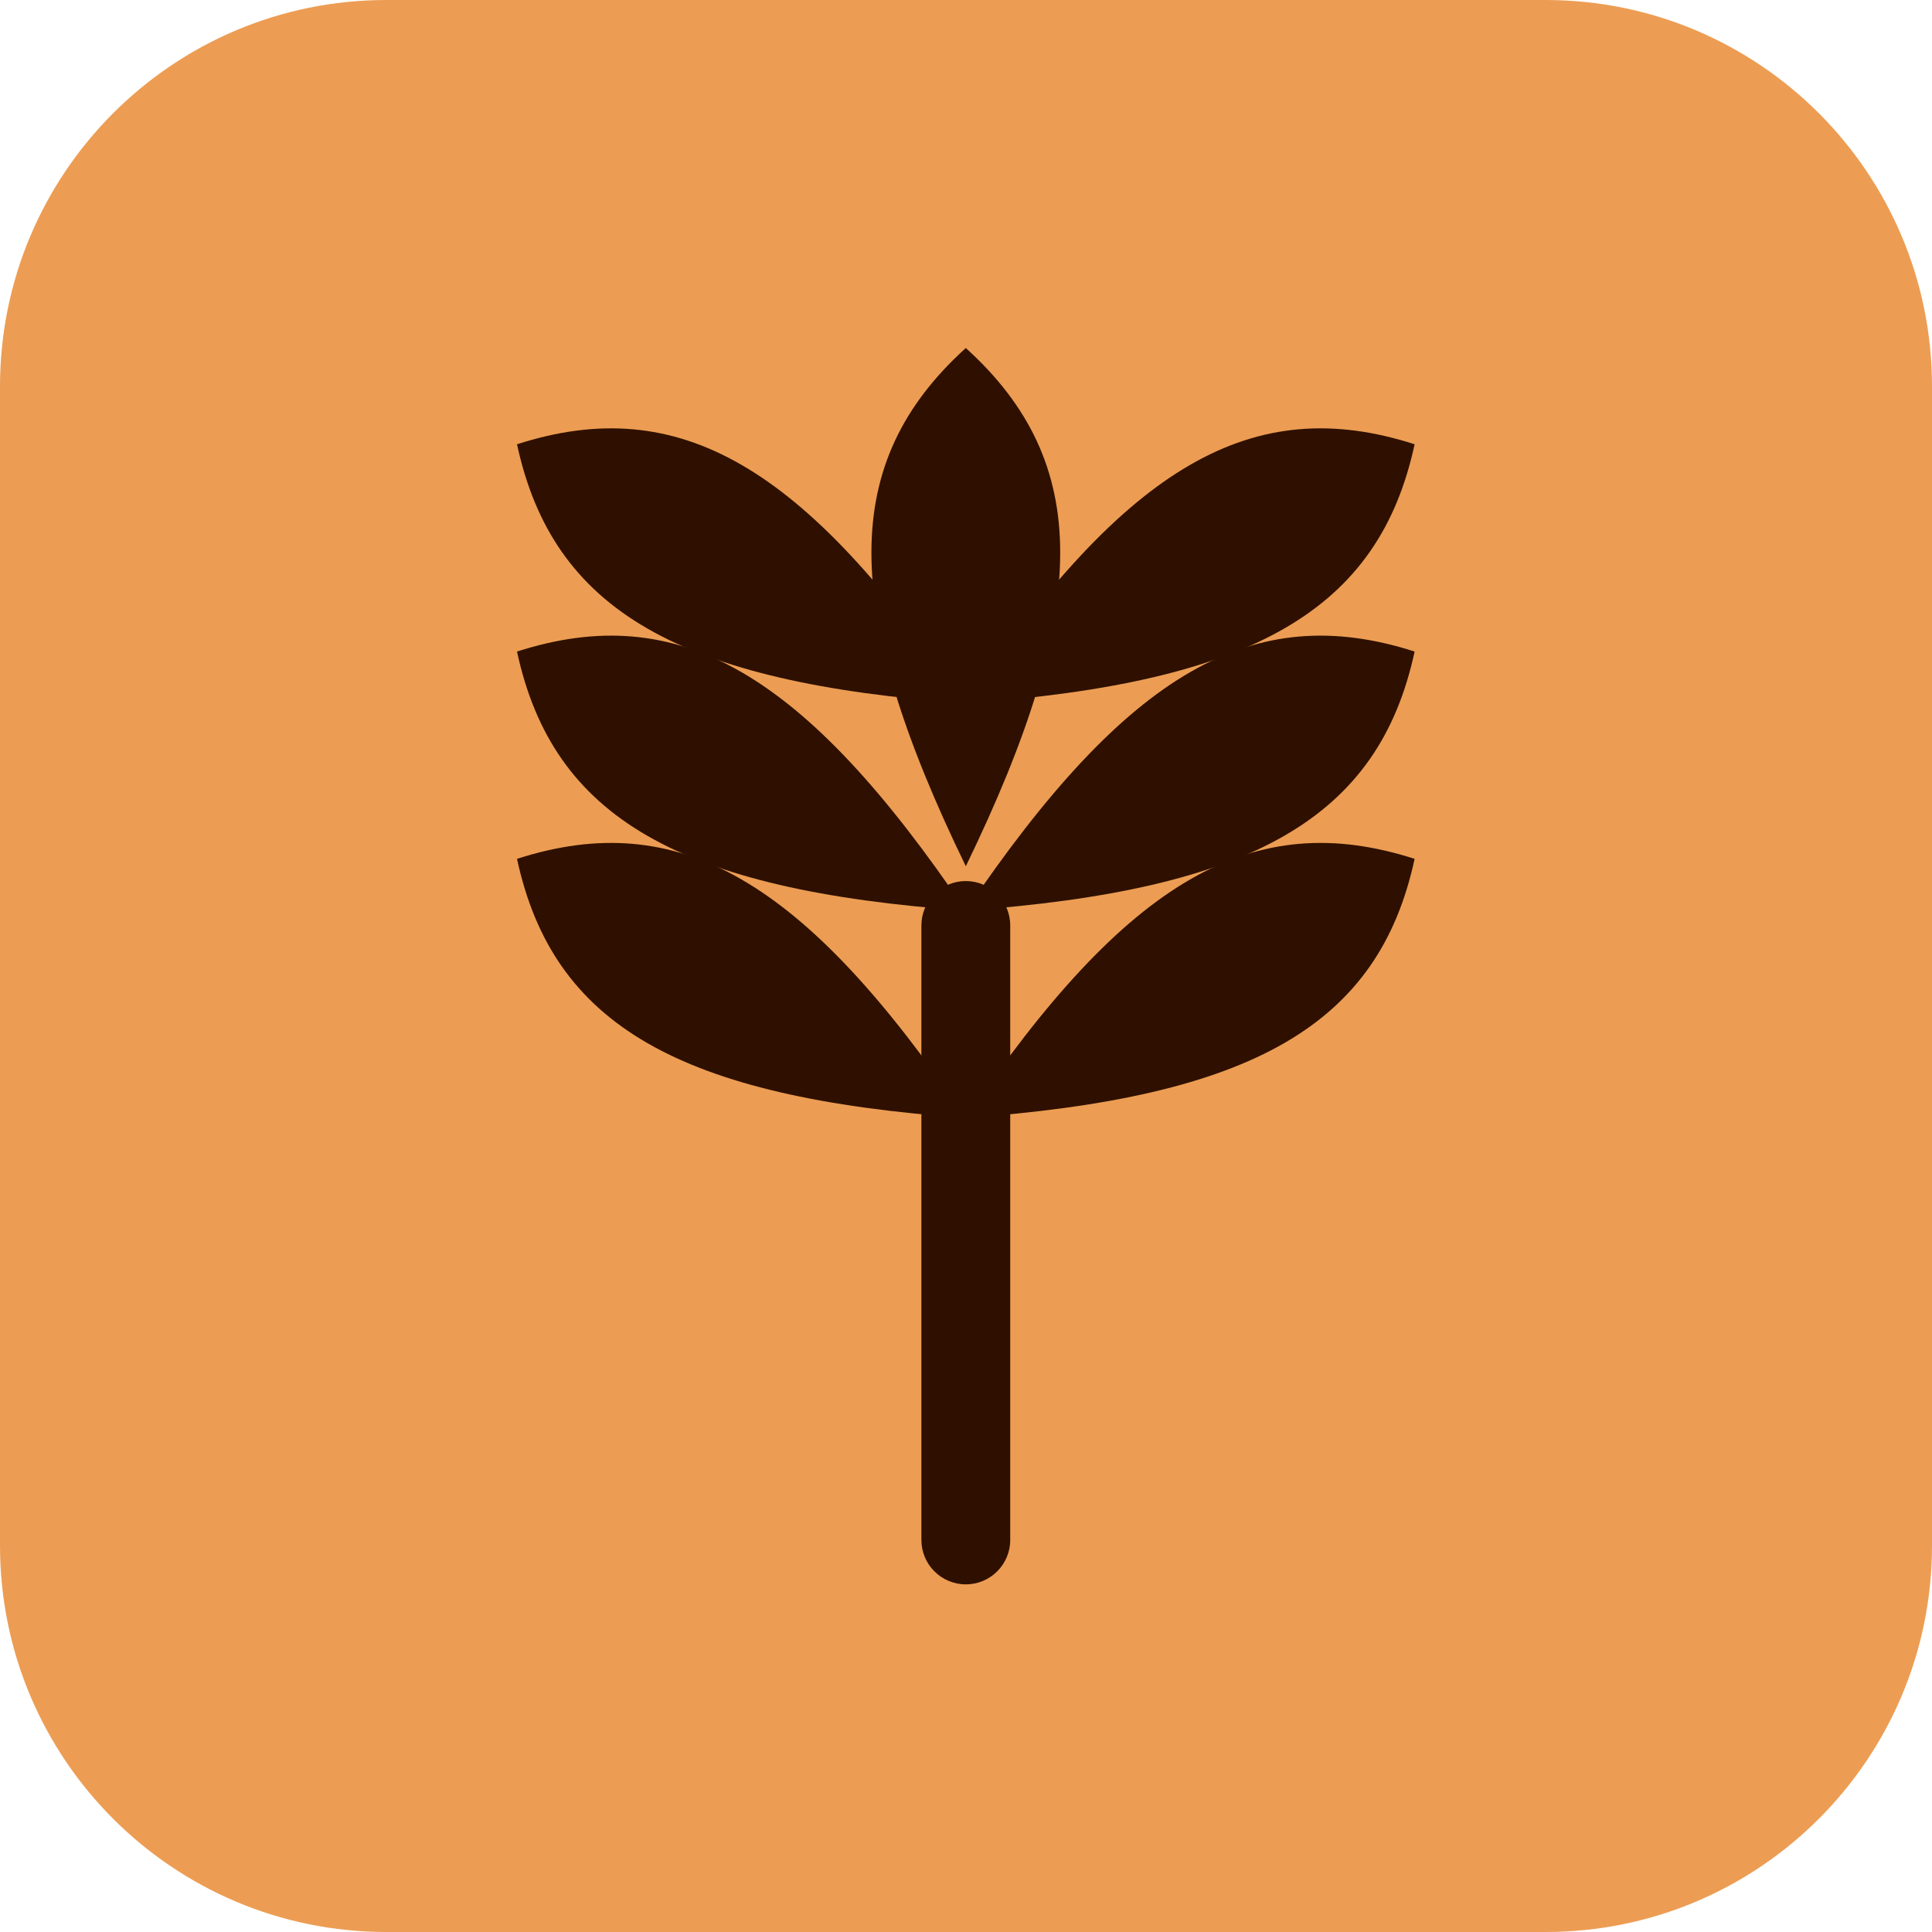
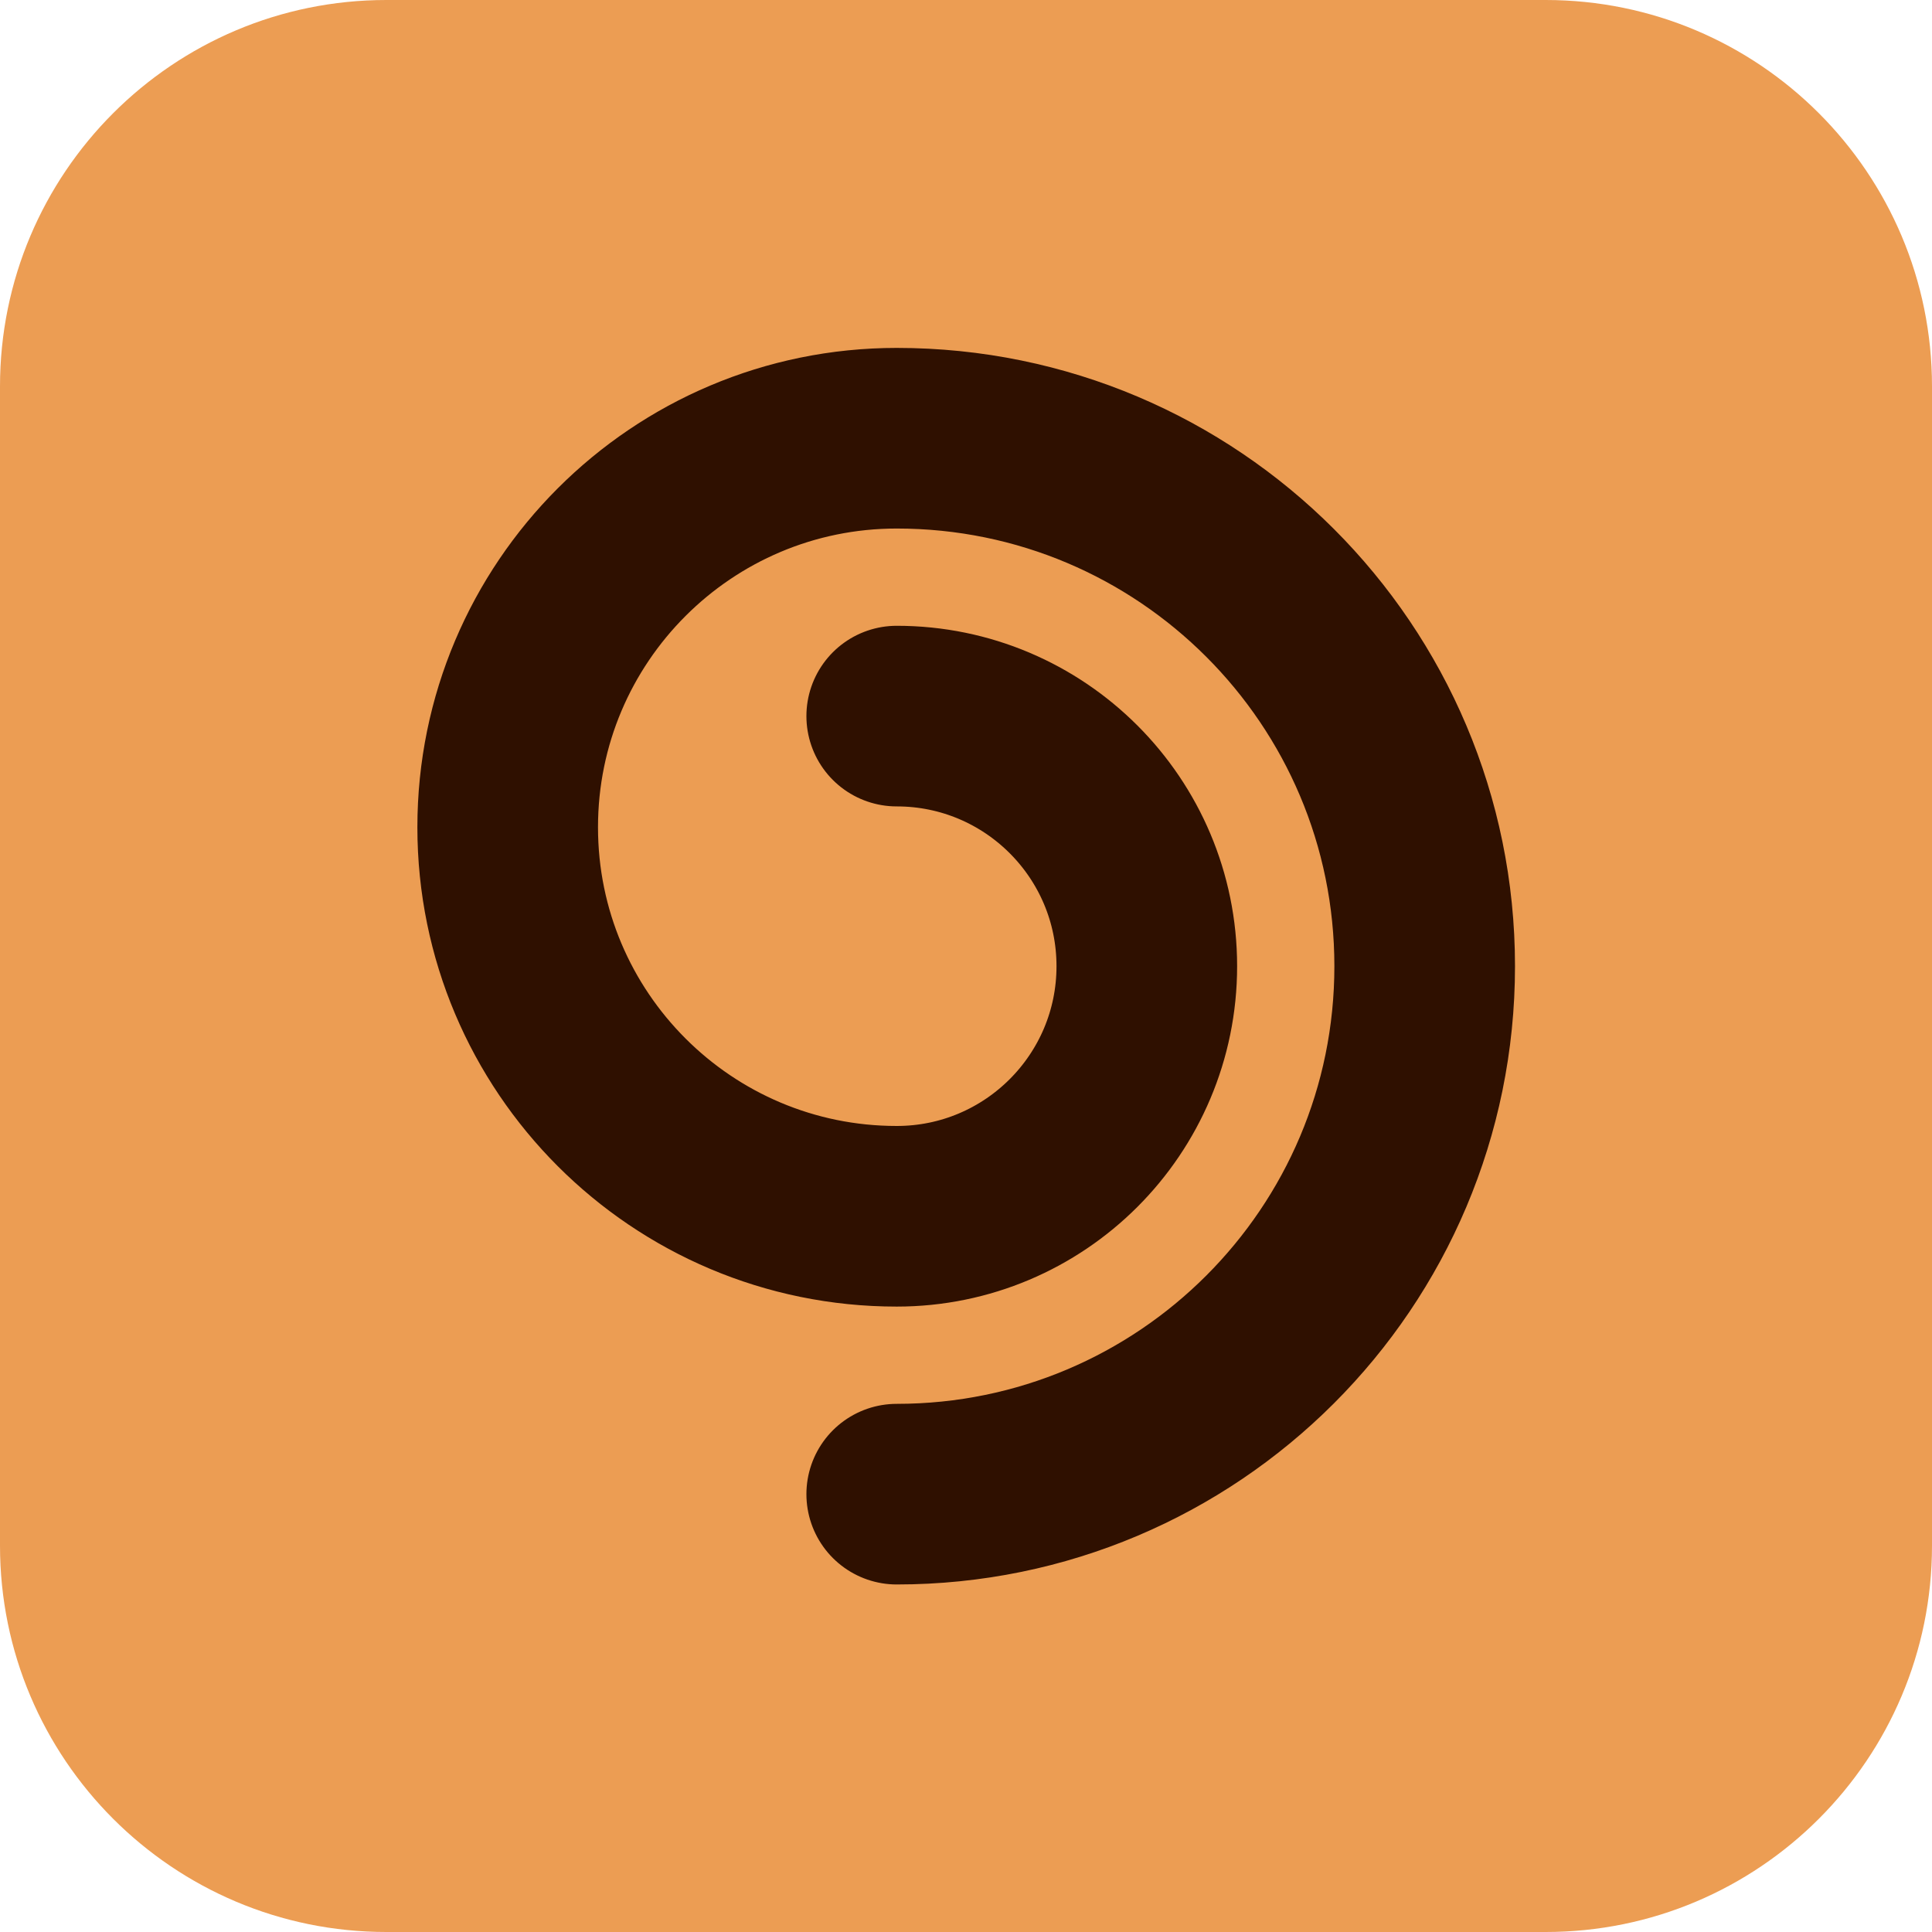
<svg xmlns="http://www.w3.org/2000/svg" viewBox="0 0 512 512" width="512" height="512">
  <rect width="512" height="512" rx="102.4" fill="#ec9d53" />
-   <svg x="103.9" y="92.2" width="304.1" height="327.7" viewBox="101 96 310 334">
-     <g fill="#2f1000">
-       <rect x="244.0" y="240" width="24" height="190" rx="12.0" />
-       <path d="M256 236 C290.0 166.0 290.0 126.8 256 96 C222.0 126.8 222.0 166.0 256 236 Z" />
-       <path d="M256 304 C290.0 234.0 290.0 194.8 256 164 C222.0 194.8 222.0 234.0 256 304 Z" transform="rotate(60 256 304)" />
-       <path d="M256 304 C290.0 234.0 290.0 194.8 256 164 C222.0 194.8 222.0 234.0 256 304 Z" transform="rotate(-60 256 304)" />
-       <path d="M256 248 C290.0 178.0 290.0 138.8 256 108 C222.0 138.8 222.0 178.0 256 248 Z" transform="rotate(60 256 248)" />
-       <path d="M256 248 C290.0 178.0 290.0 138.8 256 108 C222.0 138.8 222.0 178.0 256 248 Z" transform="rotate(-60 256 248)" />
-       <path d="M256 192 C290.0 122.0 290.0 82.8 256 52 C222.0 82.8 222.0 122.0 256 192 Z" transform="rotate(60 256 192)" />
-       <path d="M256 192 C290.0 122.0 290.0 82.8 256 52 C222.0 82.8 222.0 122.0 256 192 Z" transform="rotate(-60 256 192)" />
+   <svg x="110.6" y="92.2" width="290.9" height="327.7" viewBox="15.5 5.5 79.0 89.0">
+     <g color="#2f1000">
+       <path d="M50,32 A18,18 0 0 1 50,68 A28,28 0 0 1 50,12 A38,38 0 0 1 50,88" fill="none" stroke="currentColor" stroke-width="13" stroke-linecap="round" />
    </g>
  </svg>
</svg>
